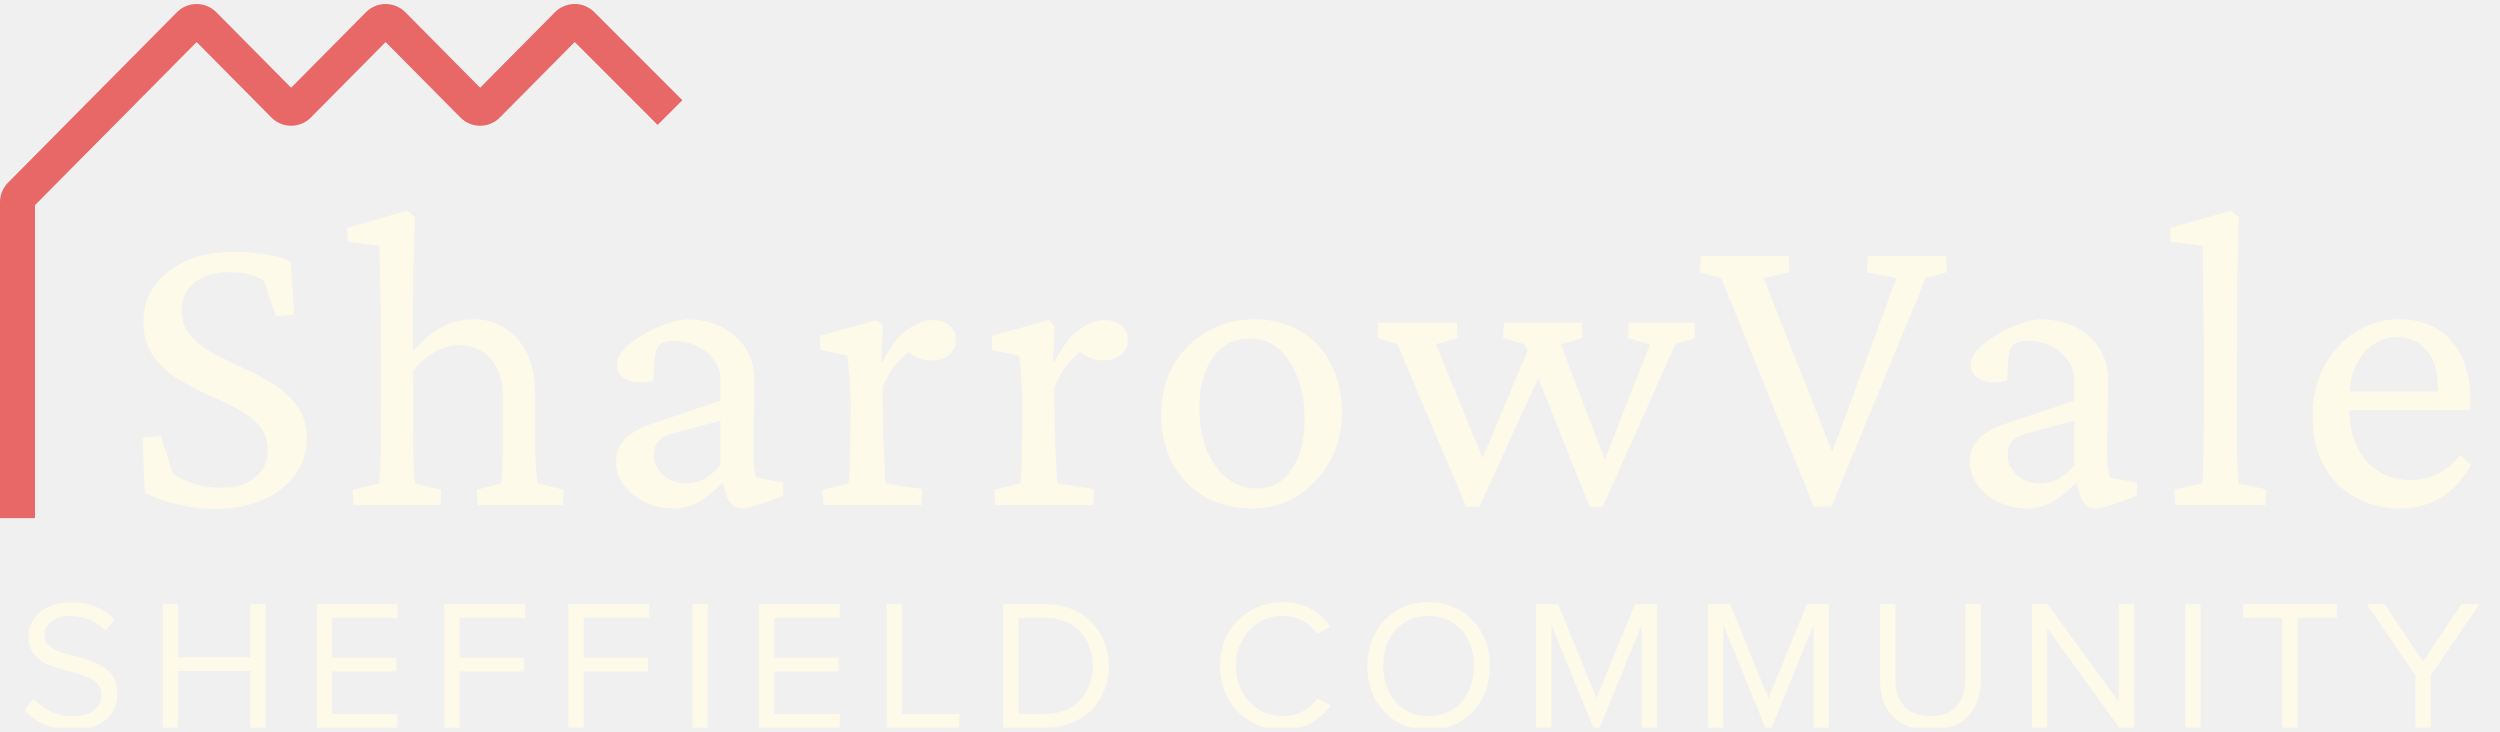
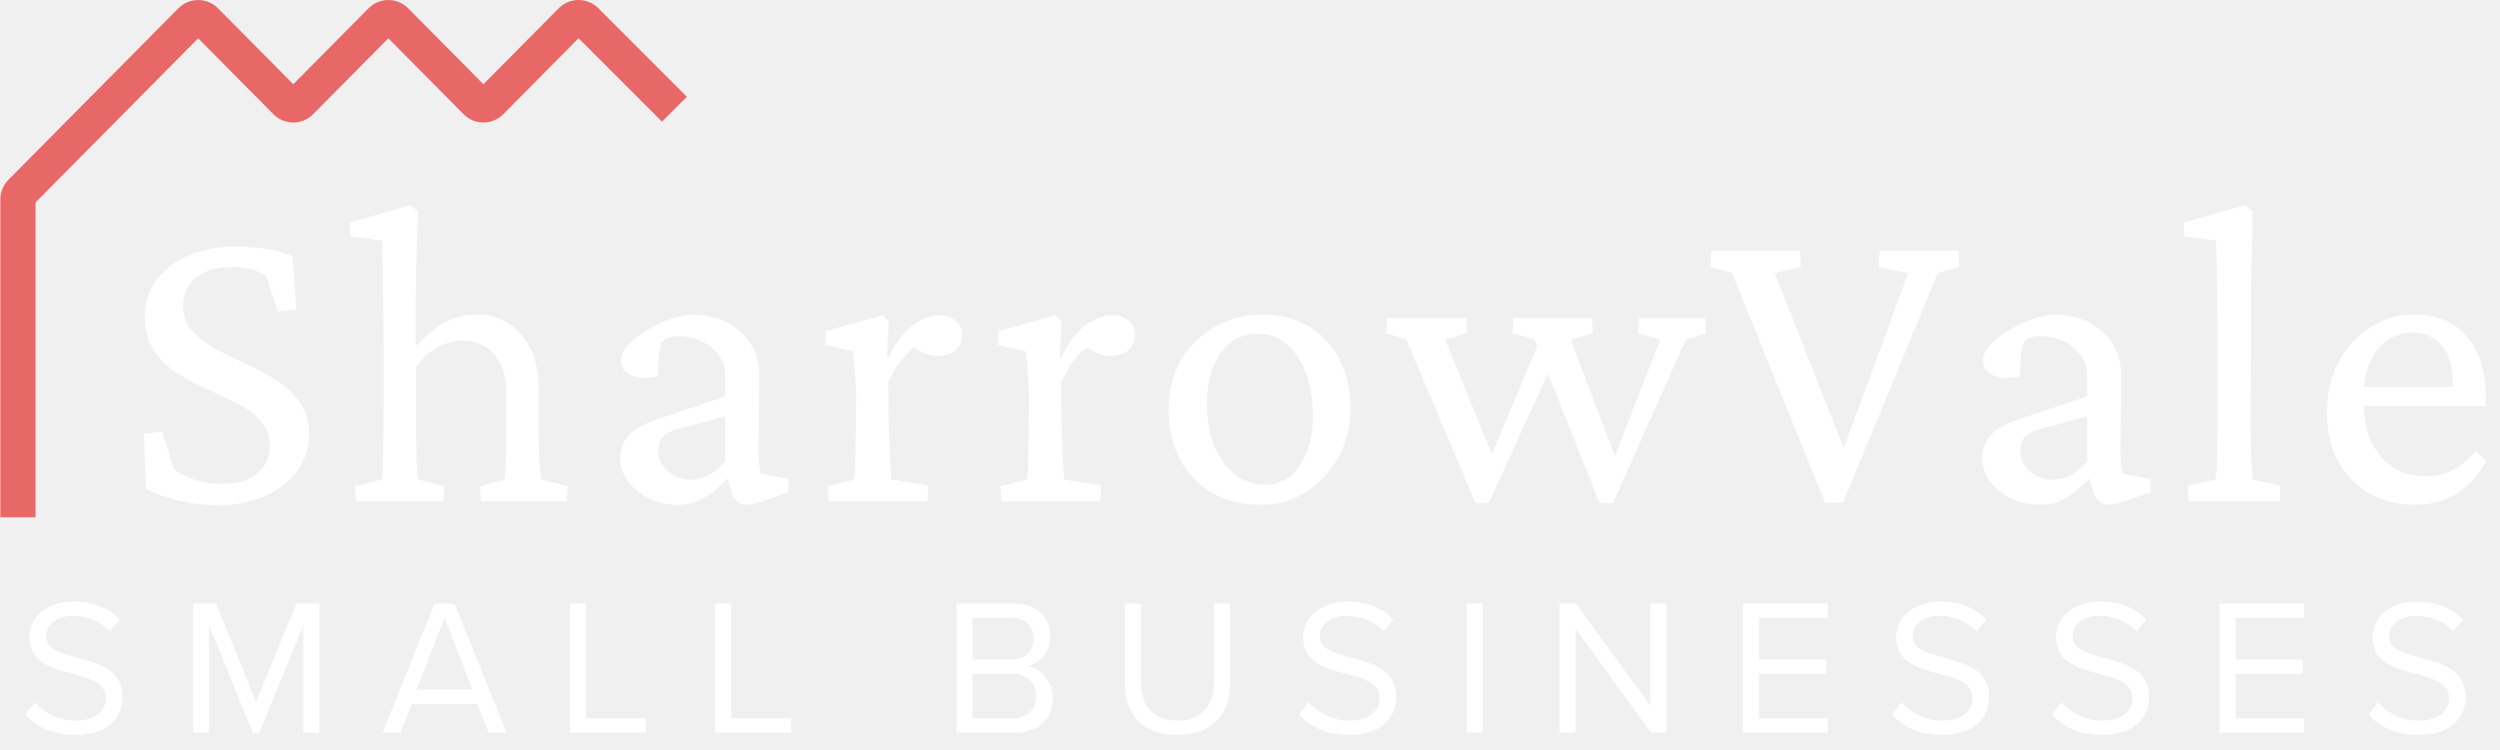
- <svg xmlns="http://www.w3.org/2000/svg" width="212" height="62" viewBox="0 0 212 62" fill="none">
-   <g clip-path="url(#clip0_2126_203)">
-     <path fill-rule="evenodd" clip-rule="evenodd" d="M48.734 3.562L55.766 10.594L57.864 8.496L50.395 1.026C49.474 0.106 47.98 0.109 47.063 1.034L40.716 7.438L34.371 1.036C33.452 0.109 31.952 0.109 31.033 1.036L24.688 7.438L18.343 1.036C17.424 0.109 15.924 0.109 15.005 1.036L0.681 15.488C0.245 15.928 0 16.523 0 17.142V43.938H2.967V17.396L16.674 3.567L23.019 9.968C23.938 10.896 25.438 10.896 26.357 9.968L32.702 3.567L39.047 9.968C39.966 10.896 41.466 10.896 42.385 9.968L48.734 3.562Z" fill="#E86868" />
-     <path d="M18.247 43.156C17.216 43.156 16.137 43.024 15.01 42.76C13.882 42.496 12.971 42.16 12.275 41.753L12.095 37.112L13.643 36.968L14.65 40.17C15.226 40.553 15.861 40.853 16.557 41.069C17.252 41.261 17.996 41.357 18.787 41.357C19.986 41.357 20.934 41.069 21.629 40.494C22.349 39.918 22.709 39.139 22.709 38.155C22.709 37.316 22.457 36.62 21.953 36.069C21.449 35.493 20.79 35.001 19.974 34.593C19.183 34.186 18.331 33.778 17.42 33.37C16.533 32.963 15.681 32.507 14.866 32.003C14.074 31.476 13.427 30.84 12.923 30.096C12.419 29.329 12.168 28.382 12.168 27.254C12.168 26.079 12.491 25.06 13.139 24.196C13.786 23.309 14.686 22.613 15.837 22.11C17.012 21.606 18.343 21.354 19.83 21.354C20.454 21.354 21.054 21.39 21.629 21.462C22.229 21.51 22.78 21.594 23.284 21.714C23.788 21.834 24.244 21.99 24.651 22.182L24.939 26.679L23.392 26.823L22.385 23.801C21.641 23.321 20.658 23.081 19.435 23.081C18.212 23.081 17.228 23.381 16.485 23.98C15.765 24.556 15.405 25.336 15.405 26.319C15.405 27.182 15.657 27.902 16.161 28.477C16.689 29.053 17.348 29.557 18.14 29.988C18.955 30.42 19.806 30.84 20.694 31.248C21.605 31.655 22.457 32.111 23.248 32.615C24.064 33.118 24.723 33.742 25.227 34.486C25.755 35.205 26.018 36.105 26.018 37.184C26.018 38.335 25.683 39.366 25.011 40.278C24.363 41.165 23.452 41.873 22.277 42.4C21.102 42.904 19.759 43.156 18.247 43.156ZM29.974 42.832L29.902 41.537L32.133 40.997C32.181 40.733 32.217 40.338 32.241 39.81C32.265 39.258 32.277 38.527 32.277 37.615C32.301 36.704 32.313 35.589 32.313 34.27V29.773C32.313 28.957 32.301 28.082 32.277 27.146C32.277 26.211 32.265 25.312 32.241 24.448C32.241 23.561 32.229 22.793 32.205 22.146C32.205 21.498 32.193 21.066 32.169 20.851L29.507 20.491L29.435 19.34L34.507 17.864L35.191 18.368C35.167 19.112 35.143 19.855 35.119 20.599C35.095 21.342 35.071 22.146 35.047 23.009C35.047 23.849 35.035 24.808 35.011 25.887C35.011 26.966 35.011 28.214 35.011 29.629L35.119 29.665C35.958 28.753 36.774 28.094 37.565 27.686C38.381 27.278 39.268 27.075 40.227 27.075C41.115 27.075 41.942 27.302 42.71 27.758C43.501 28.214 44.137 28.909 44.617 29.845C45.12 30.756 45.372 31.931 45.372 33.37V37.256C45.372 38.119 45.396 38.899 45.444 39.594C45.492 40.266 45.54 40.733 45.588 40.997L47.819 41.537L47.746 42.832H40.515L40.407 41.537L42.494 40.997C42.518 40.805 42.542 40.566 42.566 40.278C42.59 39.99 42.602 39.63 42.602 39.198C42.626 38.743 42.638 38.179 42.638 37.508V33.622C42.638 32.591 42.458 31.763 42.098 31.14C41.763 30.492 41.319 30.024 40.767 29.737C40.215 29.425 39.628 29.269 39.004 29.269C38.237 29.269 37.505 29.473 36.81 29.881C36.114 30.264 35.527 30.804 35.047 31.5V36.896C35.047 37.999 35.059 38.911 35.083 39.63C35.131 40.35 35.179 40.805 35.227 40.997L37.421 41.537L37.349 42.832H29.974ZM57.171 43.12C56.212 43.12 55.36 42.928 54.617 42.544C53.873 42.16 53.285 41.669 52.854 41.069C52.446 40.47 52.242 39.846 52.242 39.198C52.242 38.383 52.506 37.711 53.034 37.184C53.561 36.656 54.425 36.2 55.624 35.817L61.092 33.982V32.147C61.092 31.547 60.912 31.008 60.553 30.528C60.193 30.024 59.713 29.629 59.114 29.341C58.514 29.053 57.842 28.909 57.099 28.909C56.499 28.909 56.092 29.041 55.876 29.305C55.66 29.545 55.528 30.037 55.48 30.78L55.408 32.291C54.545 32.483 53.813 32.459 53.214 32.219C52.614 31.955 52.314 31.535 52.314 30.96C52.314 30.552 52.482 30.144 52.818 29.737C53.178 29.329 53.645 28.945 54.221 28.585C54.796 28.202 55.42 27.878 56.092 27.614C56.763 27.35 57.423 27.17 58.07 27.075C59.845 27.075 61.26 27.542 62.316 28.477C63.395 29.413 63.946 30.636 63.97 32.147L63.898 38.191C63.898 38.647 63.91 39.09 63.934 39.522C63.982 39.954 64.042 40.278 64.114 40.494L66.417 40.925V42.041L64.654 42.688C64.318 42.808 64.006 42.904 63.718 42.976C63.431 43.072 63.191 43.12 62.999 43.12C62.255 43.12 61.776 42.7 61.56 41.861L61.164 40.458H61.704C60.912 41.345 60.145 42.017 59.401 42.472C58.682 42.904 57.938 43.12 57.171 43.12ZM58.142 40.997C58.694 40.997 59.209 40.877 59.689 40.638C60.169 40.374 60.637 39.978 61.092 39.45V35.673L57.063 36.752C56.487 36.896 56.068 37.124 55.804 37.436C55.564 37.747 55.444 38.143 55.444 38.623C55.444 39.222 55.708 39.774 56.236 40.278C56.787 40.757 57.423 40.997 58.142 40.997ZM69.833 42.832L69.725 41.537L71.956 40.997C71.98 40.877 72.004 40.661 72.028 40.35C72.052 40.038 72.064 39.618 72.064 39.09C72.088 38.563 72.1 37.915 72.1 37.148L72.135 34.342C72.135 33.55 72.1 32.771 72.028 32.003C71.98 31.236 71.92 30.624 71.848 30.168L69.545 29.665V28.477L74.366 27.146L74.87 27.65L74.726 30.672L74.834 30.708C75.553 29.317 76.285 28.382 77.028 27.902C77.772 27.398 78.467 27.146 79.115 27.146C79.666 27.146 80.122 27.29 80.482 27.578C80.866 27.842 81.058 28.25 81.058 28.801C81.058 29.377 80.854 29.821 80.446 30.132C80.062 30.42 79.571 30.564 78.971 30.564C78.539 30.564 78.12 30.468 77.712 30.276C77.328 30.084 76.956 29.821 76.597 29.485L77.244 29.701C76.788 29.988 76.357 30.396 75.949 30.924C75.541 31.428 75.169 32.063 74.834 32.831L74.87 36.176C74.894 36.776 74.918 37.4 74.942 38.047C74.966 38.695 74.99 39.282 75.014 39.81C75.038 40.314 75.062 40.709 75.086 40.997L78.216 41.465L78.144 42.832H69.833ZM84.402 42.832L84.294 41.537L86.525 40.997C86.549 40.877 86.573 40.661 86.597 40.35C86.621 40.038 86.632 39.618 86.632 39.09C86.656 38.563 86.668 37.915 86.668 37.148L86.704 34.342C86.704 33.55 86.668 32.771 86.597 32.003C86.549 31.236 86.489 30.624 86.417 30.168L84.114 29.665V28.477L88.935 27.146L89.439 27.65L89.295 30.672L89.403 30.708C90.122 29.317 90.854 28.382 91.597 27.902C92.341 27.398 93.036 27.146 93.684 27.146C94.236 27.146 94.691 27.29 95.051 27.578C95.435 27.842 95.626 28.25 95.626 28.801C95.626 29.377 95.423 29.821 95.015 30.132C94.631 30.42 94.139 30.564 93.54 30.564C93.108 30.564 92.689 30.468 92.281 30.276C91.897 30.084 91.525 29.821 91.165 29.485L91.813 29.701C91.357 29.988 90.926 30.396 90.518 30.924C90.11 31.428 89.738 32.063 89.403 32.831L89.439 36.176C89.463 36.776 89.487 37.4 89.511 38.047C89.535 38.695 89.559 39.282 89.582 39.81C89.606 40.314 89.63 40.709 89.654 40.997L92.784 41.465L92.713 42.832H84.402ZM106.238 43.12C104.679 43.12 103.312 42.784 102.137 42.112C100.986 41.441 100.086 40.506 99.439 39.306C98.791 38.083 98.467 36.692 98.467 35.133C98.467 33.502 98.827 32.087 99.546 30.888C100.266 29.689 101.225 28.753 102.425 28.082C103.624 27.41 104.943 27.075 106.382 27.075C107.869 27.075 109.164 27.41 110.267 28.082C111.395 28.729 112.258 29.653 112.858 30.852C113.481 32.027 113.793 33.406 113.793 34.989C113.793 36.5 113.457 37.867 112.786 39.09C112.114 40.314 111.203 41.297 110.052 42.041C108.924 42.76 107.653 43.12 106.238 43.12ZM106.598 41.429C107.413 41.429 108.121 41.189 108.72 40.709C109.32 40.206 109.788 39.522 110.124 38.659C110.459 37.771 110.627 36.764 110.627 35.637C110.627 33.574 110.195 31.907 109.332 30.636C108.493 29.341 107.377 28.693 105.986 28.693C104.691 28.693 103.648 29.233 102.856 30.312C102.089 31.392 101.705 32.819 101.705 34.593C101.705 35.937 101.909 37.124 102.317 38.155C102.748 39.186 103.336 39.99 104.08 40.566C104.823 41.141 105.662 41.429 106.598 41.429ZM134.802 42.976L129.297 29.197L127.463 28.657L127.535 27.362H134.154L134.226 28.657L132.355 29.197L136.529 40.134L135.629 40.17L139.91 29.197L138.04 28.657L138.112 27.362H143.688L143.76 28.657L142.069 29.197L135.917 42.976H134.802ZM124.333 42.976L118.505 29.197L116.814 28.657L116.886 27.362H123.541L123.613 28.657L121.778 29.197L126.239 40.134L125.16 40.17L129.909 28.873L130.88 31.104L125.448 42.976H124.333Z" fill="#FDFAE9" />
-     <path d="M153.803 42.94L145.96 23.585L144.125 23.081L144.233 21.714H151.68L151.752 23.081L149.558 23.585L155.746 39.27H155.026L160.818 23.585L158.3 23.081L158.408 21.714H165.028L165.099 23.081L163.301 23.585L155.314 42.94H153.803ZM171.969 43.12C171.01 43.12 170.159 42.928 169.415 42.544C168.672 42.16 168.084 41.669 167.652 41.069C167.245 40.47 167.041 39.846 167.041 39.198C167.041 38.383 167.305 37.711 167.832 37.184C168.36 36.656 169.223 36.2 170.422 35.817L175.891 33.982V32.147C175.891 31.547 175.711 31.008 175.351 30.528C174.991 30.024 174.512 29.629 173.912 29.341C173.313 29.053 172.641 28.909 171.898 28.909C171.298 28.909 170.89 29.041 170.674 29.305C170.458 29.545 170.327 30.037 170.279 30.78L170.207 32.291C169.343 32.483 168.612 32.459 168.012 32.219C167.412 31.955 167.113 31.535 167.113 30.96C167.113 30.552 167.281 30.144 167.616 29.737C167.976 29.329 168.444 28.945 169.019 28.585C169.595 28.202 170.219 27.878 170.89 27.614C171.562 27.35 172.221 27.17 172.869 27.075C174.644 27.075 176.059 27.542 177.114 28.477C178.193 29.413 178.745 30.636 178.769 32.147L178.697 38.191C178.697 38.647 178.709 39.09 178.733 39.522C178.781 39.954 178.841 40.278 178.913 40.494L181.215 40.925V42.041L179.453 42.688C179.117 42.808 178.805 42.904 178.517 42.976C178.229 43.072 177.989 43.12 177.798 43.12C177.054 43.12 176.574 42.7 176.359 41.861L175.963 40.458H176.502C175.711 41.345 174.944 42.017 174.2 42.472C173.48 42.904 172.737 43.12 171.969 43.12ZM172.941 40.997C173.492 40.997 174.008 40.877 174.488 40.638C174.967 40.374 175.435 39.978 175.891 39.45V35.673L171.862 36.752C171.286 36.896 170.866 37.124 170.602 37.436C170.363 37.747 170.243 38.143 170.243 38.623C170.243 39.222 170.506 39.774 171.034 40.278C171.586 40.757 172.221 40.997 172.941 40.997ZM184.452 42.832L184.38 41.501L186.718 40.997C186.766 40.757 186.802 40.362 186.826 39.81C186.85 39.258 186.862 38.527 186.862 37.615C186.886 36.704 186.898 35.589 186.898 34.27V29.773C186.898 28.861 186.886 27.926 186.862 26.966C186.862 26.007 186.85 25.108 186.826 24.268C186.826 23.405 186.814 22.673 186.79 22.074C186.79 21.45 186.778 21.042 186.754 20.851L184.092 20.491L184.02 19.34L189.165 17.864L189.848 18.368C189.824 19.375 189.8 20.383 189.776 21.39C189.752 22.398 189.728 23.513 189.704 24.736C189.704 25.959 189.704 27.434 189.704 29.161L189.668 34.953C189.668 36.368 189.68 37.651 189.704 38.803C189.752 39.93 189.8 40.661 189.848 40.997L192.187 41.501L192.115 42.832H184.452ZM203.518 43.12C202.127 43.12 200.867 42.808 199.74 42.184C198.637 41.561 197.75 40.673 197.078 39.522C196.43 38.347 196.107 36.968 196.107 35.385C196.107 33.682 196.454 32.207 197.15 30.96C197.845 29.713 198.757 28.753 199.884 28.082C201.011 27.386 202.223 27.05 203.518 27.075C205.388 27.098 206.852 27.722 207.907 28.945C208.962 30.168 209.49 31.895 209.49 34.126V34.773H198.445V33.19H207.115L206.72 33.658V32.903C206.72 31.512 206.408 30.444 205.784 29.701C205.161 28.957 204.309 28.585 203.23 28.585C202.558 28.585 201.911 28.789 201.287 29.197C200.664 29.581 200.16 30.18 199.776 30.996C199.392 31.787 199.201 32.795 199.201 34.018V34.45C199.201 36.416 199.68 37.951 200.64 39.054C201.623 40.158 202.882 40.709 204.417 40.709C205.257 40.709 206.012 40.541 206.684 40.206C207.355 39.87 208.003 39.33 208.626 38.587L209.526 39.414C208.854 40.661 208.003 41.597 206.971 42.22C205.94 42.82 204.789 43.12 203.518 43.12Z" fill="#FDFAE9" />
-     <path d="M2.08 60.231L2.849 59.242C3.54 60.011 4.671 60.733 6.147 60.733C8.015 60.733 8.612 59.729 8.612 58.928C8.612 57.672 7.34 57.326 5.958 56.949C4.278 56.51 2.41 56.039 2.41 53.982C2.41 52.255 3.949 51.077 6.006 51.077C7.607 51.077 8.848 51.611 9.727 52.537L8.942 53.495C8.157 52.631 7.058 52.239 5.911 52.239C4.655 52.239 3.76 52.914 3.76 53.903C3.76 54.955 4.969 55.269 6.304 55.63C8.015 56.086 9.962 56.62 9.962 58.818C9.962 60.341 8.926 61.895 6.1 61.895C4.278 61.895 2.944 61.205 2.08 60.231ZM21.22 61.707V56.902H15.096V61.707H13.793V51.234H15.096V55.74H21.22V51.234H22.523V61.707H21.22ZM26.855 61.707V51.234H33.717V52.396H28.158V55.772H33.607V56.934H28.158V60.545H33.717V61.707H26.855ZM37.679 61.707V51.234H44.541V52.396H38.982V55.772H44.431V56.934H38.982V61.707H37.679ZM48.196 61.707V51.234H55.058V52.396H49.499V55.772H54.948V56.934H49.499V61.707H48.196ZM58.713 61.707V51.234H60.017V61.707H58.713ZM64.354 61.707V51.234H71.216V52.396H65.658V55.772H71.106V56.934H65.658V60.545H71.216V61.707H64.354ZM75.178 61.707V51.234H76.481V60.545H81.349V61.707H75.178ZM85.067 61.707V51.234H88.647C91.897 51.234 94.017 53.511 94.017 56.478C94.017 59.462 91.897 61.707 88.647 61.707H85.067ZM86.37 60.545H88.647C91.19 60.545 92.666 58.724 92.666 56.478C92.666 54.217 91.237 52.396 88.647 52.396H86.37V60.545ZM108.792 61.895C105.824 61.895 103.454 59.697 103.454 56.478C103.454 53.26 105.824 51.061 108.792 51.061C110.692 51.061 111.98 51.956 112.812 53.134L111.713 53.746C111.116 52.867 110.033 52.223 108.792 52.223C106.547 52.223 104.804 53.982 104.804 56.478C104.804 58.959 106.547 60.733 108.792 60.733C110.033 60.733 111.116 60.105 111.713 59.21L112.827 59.823C111.948 61.016 110.692 61.895 108.792 61.895ZM115.949 56.478C115.949 53.385 118.037 51.061 121.146 51.061C124.239 51.061 126.343 53.385 126.343 56.478C126.343 59.572 124.239 61.895 121.146 61.895C118.037 61.895 115.949 59.572 115.949 56.478ZM124.993 56.478C124.993 54.029 123.486 52.223 121.146 52.223C118.791 52.223 117.299 54.029 117.299 56.478C117.299 58.912 118.791 60.733 121.146 60.733C123.486 60.733 124.993 58.912 124.993 56.478ZM139.213 61.707V52.992L135.649 61.707H135.115L131.567 52.992V61.707H130.263V51.234H132.132L135.382 59.21L138.648 51.234H140.517V61.707H139.213ZM153.794 61.707V52.992L150.23 61.707H149.696L146.147 52.992V61.707H144.844V51.234H146.712L149.963 59.21L153.229 51.234H155.097V61.707H153.794ZM159.424 57.64V51.234H160.728V57.609C160.728 59.525 161.764 60.733 163.695 60.733C165.627 60.733 166.663 59.525 166.663 57.609V51.234H167.966V57.625C167.966 60.231 166.537 61.895 163.695 61.895C160.853 61.895 159.424 60.215 159.424 57.64ZM179.714 61.707L173.606 53.26V61.707H172.303V51.234H173.638L179.667 59.509V51.234H180.97V61.707H179.714ZM185.304 61.707V51.234H186.607V61.707H185.304ZM193.536 61.707V52.396H190.223V51.234H198.168V52.396H194.839V61.707H193.536ZM204.831 61.707V57.279L200.701 51.234H202.224L205.474 56.102L208.725 51.234H210.248L206.134 57.279V61.707H204.831Z" fill="#FDFAE9" />
+ <svg xmlns="http://www.w3.org/2000/svg" width="160" height="48" viewBox="0 0 160 48" fill="none">
+   <g clip-path="url(#clip0_158_751)">
+     <g clip-path="url(#clip1_158_751)">
+       <g clip-path="url(#clip2_158_751)">
+         <path fill-rule="evenodd" clip-rule="evenodd" d="M37.028 2.448L42.367 7.787L43.96 6.194L38.288 0.523C37.589 -0.176 36.455 -0.174 35.759 0.528L30.939 5.391L26.122 0.53C25.423 -0.174 24.285 -0.174 23.587 0.53L18.769 5.391L13.952 0.53C13.254 -0.174 12.115 -0.174 11.417 0.53L0.541 11.503C0.209 11.838 0.023 12.289 0.023 12.76V33.106H2.276V12.953L12.684 2.452L17.502 7.312C18.2 8.017 19.338 8.017 20.037 7.312L24.854 2.452L29.672 7.312C30.37 8.017 31.508 8.017 32.207 7.312L37.028 2.448Z" fill="#E86868" />
+         <path d="M102.379 32.199L98.2 21.737L96.806 21.327L96.861 20.344H101.887L101.942 21.327L100.522 21.737L103.69 30.041L103.007 30.069L106.258 21.737L104.838 21.327L104.892 20.344H109.126L109.181 21.327L107.897 21.737L103.226 32.199H102.379ZM94.43 32.199L90.005 21.737L88.721 21.327L88.775 20.344H93.829L93.884 21.327L92.49 21.737L95.878 30.041L95.058 30.069L98.664 21.491L99.402 23.185L95.277 32.199H94.43Z" fill="white" />
+         <path d="M80.69 32.309C79.507 32.309 78.469 32.054 77.576 31.545C76.702 31.035 76.019 30.325 75.528 29.414C75.036 28.485 74.79 27.429 74.79 26.245C74.79 25.007 75.063 23.932 75.609 23.022C76.156 22.111 76.884 21.401 77.795 20.891C78.705 20.381 79.707 20.126 80.8 20.126C81.929 20.126 82.912 20.381 83.75 20.891C84.606 21.383 85.261 22.084 85.717 22.994C86.19 23.887 86.427 24.934 86.427 26.136C86.427 27.283 86.172 28.321 85.662 29.25C85.152 30.179 84.46 30.925 83.586 31.49C82.73 32.036 81.765 32.309 80.69 32.309ZM80.963 31.026C81.583 31.026 82.12 30.843 82.575 30.479C83.031 30.097 83.386 29.578 83.641 28.922C83.896 28.248 84.023 27.483 84.023 26.628C84.023 25.061 83.695 23.796 83.04 22.831C82.402 21.847 81.555 21.355 80.499 21.355C79.516 21.355 78.724 21.765 78.123 22.585C77.54 23.404 77.249 24.488 77.249 25.835C77.249 26.855 77.403 27.757 77.713 28.54C78.041 29.323 78.487 29.933 79.051 30.37C79.616 30.807 80.253 31.026 80.963 31.026Z" fill="white" />
+         <path d="M64.11 32.089L64.028 31.106L65.722 30.696C65.74 30.605 65.758 30.441 65.776 30.204C65.795 29.967 65.804 29.649 65.804 29.248C65.822 28.847 65.831 28.356 65.831 27.773L65.858 25.642C65.858 25.041 65.831 24.45 65.776 23.867C65.74 23.284 65.694 22.82 65.64 22.474L63.892 22.091V21.19L67.552 20.179L67.934 20.561L67.825 22.856L67.907 22.883C68.453 21.827 69.009 21.117 69.573 20.753C70.138 20.37 70.666 20.179 71.158 20.179C71.577 20.179 71.923 20.288 72.196 20.507C72.487 20.707 72.633 21.017 72.633 21.436C72.633 21.872 72.478 22.209 72.169 22.446C71.877 22.665 71.504 22.774 71.049 22.774C70.721 22.774 70.402 22.701 70.093 22.555C69.801 22.41 69.519 22.209 69.246 21.954L69.737 22.118C69.391 22.337 69.064 22.646 68.754 23.047C68.444 23.43 68.162 23.912 67.907 24.495L67.934 27.035C67.953 27.491 67.971 27.964 67.989 28.456C68.007 28.948 68.025 29.394 68.044 29.794C68.062 30.177 68.08 30.477 68.098 30.696L70.475 31.051L70.42 32.089H64.11Z" fill="white" />
+         <path d="M53.048 32.089L52.966 31.106L54.659 30.696C54.678 30.605 54.696 30.441 54.714 30.204C54.732 29.967 54.741 29.649 54.741 29.248C54.76 28.847 54.769 28.356 54.769 27.773L54.796 25.642C54.796 25.041 54.769 24.45 54.714 23.867C54.678 23.284 54.632 22.82 54.577 22.474L52.829 22.091V21.19L56.489 20.179L56.872 20.561L56.763 22.856L56.845 22.883C57.391 21.827 57.947 21.117 58.511 20.753C59.076 20.37 59.604 20.179 60.095 20.179C60.514 20.179 60.86 20.288 61.133 20.507C61.425 20.707 61.571 21.017 61.571 21.436C61.571 21.872 61.416 22.209 61.106 22.446C60.815 22.665 60.441 22.774 59.986 22.774C59.658 22.774 59.34 22.701 59.03 22.555C58.739 22.41 58.456 22.209 58.183 21.954L58.675 22.118C58.329 22.337 58.001 22.646 57.691 23.047C57.382 23.43 57.1 23.912 56.845 24.495L56.872 27.035C56.89 27.491 56.908 27.964 56.927 28.456C56.945 28.948 56.963 29.394 56.981 29.794C56.999 30.177 57.018 30.477 57.036 30.696L59.413 31.051L59.358 32.089H53.048Z" fill="white" />
+         <path d="M43.434 32.309C42.705 32.309 42.059 32.164 41.494 31.872C40.93 31.581 40.484 31.208 40.156 30.752C39.846 30.297 39.691 29.824 39.691 29.332C39.691 28.713 39.892 28.203 40.292 27.802C40.693 27.402 41.349 27.056 42.259 26.764L46.411 25.371V23.978C46.411 23.523 46.275 23.113 46.002 22.749C45.728 22.366 45.364 22.066 44.909 21.847C44.454 21.629 43.944 21.519 43.379 21.519C42.924 21.519 42.614 21.619 42.45 21.82C42.287 22.002 42.186 22.375 42.15 22.94L42.095 24.087C41.44 24.233 40.884 24.215 40.429 24.033C39.974 23.832 39.746 23.514 39.746 23.076C39.746 22.767 39.873 22.457 40.129 22.148C40.402 21.838 40.757 21.547 41.194 21.273C41.631 20.982 42.104 20.736 42.614 20.536C43.124 20.336 43.625 20.199 44.117 20.126C45.464 20.126 46.539 20.481 47.34 21.192C48.16 21.902 48.578 22.831 48.597 23.978L48.542 28.567C48.542 28.913 48.551 29.25 48.569 29.578C48.606 29.906 48.651 30.151 48.706 30.315L50.454 30.643V31.49L49.116 31.982C48.861 32.073 48.624 32.146 48.406 32.2C48.187 32.273 48.005 32.309 47.859 32.309C47.295 32.309 46.93 31.991 46.767 31.353L46.466 30.288H46.876C46.275 30.962 45.692 31.472 45.127 31.818C44.581 32.146 44.017 32.309 43.434 32.309ZM44.171 30.698C44.59 30.698 44.982 30.607 45.346 30.425C45.71 30.224 46.065 29.924 46.411 29.523V26.655L43.352 27.474C42.915 27.584 42.596 27.757 42.396 27.993C42.214 28.23 42.123 28.531 42.123 28.895C42.123 29.35 42.323 29.769 42.724 30.151C43.142 30.516 43.625 30.698 44.171 30.698Z" fill="white" />
+         <path d="M22.783 32.09L22.728 31.107L24.422 30.697C24.458 30.496 24.486 30.196 24.504 29.795C24.522 29.376 24.531 28.821 24.531 28.129C24.549 27.437 24.558 26.59 24.558 25.589V22.174C24.558 21.555 24.549 20.89 24.531 20.18C24.531 19.47 24.522 18.787 24.504 18.131C24.504 17.457 24.495 16.875 24.476 16.383C24.476 15.891 24.467 15.563 24.449 15.399L22.428 15.126L22.373 14.252L26.225 13.132L26.744 13.514C26.726 14.079 26.707 14.644 26.689 15.208C26.671 15.773 26.653 16.383 26.634 17.038C26.634 17.676 26.625 18.404 26.607 19.224C26.607 20.043 26.607 20.99 26.607 22.065L26.689 22.092C27.326 21.4 27.946 20.899 28.547 20.59C29.166 20.28 29.84 20.125 30.568 20.125C31.242 20.125 31.87 20.298 32.453 20.644C33.054 20.99 33.536 21.518 33.901 22.229C34.283 22.921 34.474 23.813 34.474 24.906V27.856C34.474 28.511 34.493 29.103 34.529 29.631C34.565 30.141 34.602 30.496 34.638 30.697L36.332 31.107L36.277 32.09H30.787L30.705 31.107L32.289 30.697C32.307 30.551 32.325 30.369 32.344 30.151C32.362 29.932 32.371 29.659 32.371 29.331C32.389 28.985 32.398 28.557 32.398 28.047V25.097C32.398 24.314 32.262 23.686 31.989 23.212C31.734 22.72 31.397 22.365 30.978 22.147C30.559 21.91 30.113 21.791 29.639 21.791C29.057 21.791 28.501 21.946 27.973 22.256C27.445 22.547 26.999 22.957 26.634 23.485V27.583C26.634 28.42 26.644 29.112 26.662 29.659C26.698 30.205 26.735 30.551 26.771 30.697L28.437 31.107L28.383 32.09H22.783Z" fill="white" />
+         <path d="M13.879 32.335C13.096 32.335 12.277 32.235 11.421 32.035C10.565 31.834 9.873 31.579 9.345 31.27L9.208 27.746L10.383 27.636L11.148 30.068C11.585 30.359 12.067 30.587 12.595 30.751C13.123 30.896 13.688 30.969 14.289 30.969C15.2 30.969 15.919 30.751 16.447 30.314C16.993 29.877 17.267 29.285 17.267 28.538C17.267 27.901 17.075 27.372 16.693 26.953C16.31 26.516 15.809 26.143 15.19 25.834C14.589 25.524 13.943 25.214 13.251 24.905C12.577 24.595 11.931 24.249 11.311 23.867C10.71 23.466 10.219 22.983 9.836 22.419C9.454 21.836 9.263 21.117 9.263 20.261C9.263 19.369 9.508 18.595 10 17.939C10.492 17.265 11.175 16.737 12.049 16.355C12.941 15.972 13.952 15.781 15.081 15.781C15.555 15.781 16.01 15.808 16.447 15.863C16.902 15.899 17.321 15.963 17.703 16.054C18.086 16.145 18.432 16.264 18.741 16.409L18.96 19.824L17.785 19.933L17.021 17.639C16.456 17.274 15.709 17.092 14.781 17.092C13.852 17.092 13.105 17.32 12.541 17.775C11.994 18.212 11.721 18.804 11.721 19.551C11.721 20.206 11.912 20.753 12.295 21.19C12.695 21.627 13.196 22.009 13.797 22.337C14.416 22.665 15.063 22.983 15.737 23.293C16.429 23.603 17.075 23.949 17.676 24.331C18.295 24.714 18.796 25.187 19.179 25.752C19.579 26.298 19.78 26.981 19.78 27.8C19.78 28.674 19.525 29.457 19.015 30.15C18.523 30.823 17.831 31.361 16.939 31.761C16.046 32.144 15.026 32.335 13.879 32.335Z" fill="white" />
+         <path d="M154.554 32.308C153.498 32.308 152.543 32.071 151.687 31.598C150.848 31.124 150.175 30.45 149.665 29.576C149.173 28.684 148.927 27.637 148.927 26.435C148.927 25.142 149.191 24.022 149.72 23.075C150.248 22.128 150.94 21.399 151.796 20.89C152.652 20.361 153.571 20.107 154.554 20.125C155.975 20.143 157.085 20.616 157.887 21.545C158.688 22.474 159.089 23.785 159.089 25.479V25.971H150.703V24.769H157.286L156.985 25.124V24.55C156.985 23.494 156.749 22.683 156.276 22.119C155.802 21.554 155.156 21.272 154.336 21.272C153.826 21.272 153.334 21.427 152.861 21.736C152.387 22.028 152.005 22.483 151.714 23.102C151.422 23.703 151.276 24.468 151.276 25.397V25.725C151.276 27.218 151.64 28.384 152.369 29.221C153.116 30.059 154.072 30.478 155.237 30.478C155.875 30.478 156.448 30.35 156.958 30.095C157.468 29.84 157.96 29.431 158.434 28.866L159.116 29.494C158.606 30.441 157.96 31.152 157.177 31.625C156.394 32.08 155.52 32.308 154.554 32.308Z" fill="white" />
+         <path d="M140.078 32.09L140.023 31.079L141.799 30.697C141.835 30.515 141.862 30.214 141.881 29.795C141.899 29.376 141.908 28.821 141.908 28.129C141.926 27.437 141.935 26.59 141.935 25.589V22.174C141.935 21.482 141.926 20.772 141.908 20.043C141.908 19.315 141.899 18.632 141.881 17.994C141.881 17.339 141.871 16.783 141.853 16.328C141.853 15.855 141.844 15.545 141.826 15.399L139.804 15.126L139.75 14.252L143.656 13.132L144.176 13.514C144.157 14.279 144.139 15.044 144.121 15.809C144.103 16.574 144.084 17.421 144.066 18.35C144.066 19.278 144.066 20.398 144.066 21.71L144.038 26.108C144.038 27.182 144.047 28.156 144.066 29.03C144.103 29.886 144.139 30.442 144.176 30.697L145.951 31.079L145.896 32.09H140.078Z" fill="white" />
+         <path d="M130.6 32.309C129.872 32.309 129.225 32.164 128.661 31.872C128.096 31.581 127.65 31.208 127.322 30.752C127.013 30.297 126.858 29.824 126.858 29.332C126.858 28.713 127.058 28.203 127.459 27.802C127.86 27.402 128.515 27.056 129.426 26.764L133.578 25.371V23.978C133.578 23.523 133.441 23.113 133.169 22.749C132.895 22.366 132.531 22.066 132.076 21.847C131.62 21.629 131.111 21.519 130.545 21.519C130.09 21.519 129.78 21.619 129.617 21.82C129.453 22.002 129.353 22.375 129.316 22.94L129.262 24.087C128.607 24.233 128.051 24.215 127.595 24.033C127.14 23.832 126.912 23.514 126.912 23.076C126.912 22.767 127.04 22.457 127.295 22.148C127.568 21.838 127.923 21.547 128.36 21.273C128.797 20.982 129.271 20.736 129.78 20.536C130.291 20.336 130.792 20.199 131.283 20.126C132.631 20.126 133.706 20.481 134.507 21.192C135.326 21.902 135.745 22.831 135.763 23.978L135.709 28.567C135.709 28.913 135.718 29.25 135.736 29.578C135.772 29.906 135.818 30.151 135.872 30.315L137.62 30.643V31.49L136.282 31.982C136.028 32.073 135.791 32.146 135.572 32.2C135.354 32.273 135.171 32.309 135.026 32.309C134.461 32.309 134.097 31.991 133.933 31.353L133.633 30.288H134.043C133.441 30.962 132.859 31.472 132.295 31.818C131.748 32.146 131.183 32.309 130.6 32.309ZM131.338 30.698C131.757 30.698 132.148 30.607 132.513 30.425C132.877 30.224 133.232 29.924 133.578 29.523V26.655L130.518 27.474C130.081 27.584 129.762 27.757 129.562 27.993C129.38 28.23 129.289 28.531 129.289 28.895C129.289 29.35 129.49 29.769 129.89 30.151C130.309 30.516 130.792 30.698 131.338 30.698Z" fill="white" />
+         <path d="M116.806 32.173L110.851 17.476L109.458 17.094L109.54 16.056H115.195L115.249 17.094L113.583 17.476L118.281 29.387H117.735L122.133 17.476L120.221 17.094L120.302 16.056H125.329L125.384 17.094L124.018 17.476L117.954 32.173H116.806Z" fill="white" />
+         <path d="M151.584 45.725L152.191 44.944C152.736 45.551 153.628 46.121 154.793 46.121C156.268 46.121 156.739 45.328 156.739 44.696C156.739 43.705 155.735 43.432 154.644 43.135C153.319 42.788 151.844 42.416 151.844 40.793C151.844 39.43 153.058 38.501 154.682 38.501C155.946 38.501 156.924 38.922 157.618 39.653L156.999 40.409C156.379 39.728 155.512 39.418 154.607 39.418C153.616 39.418 152.91 39.951 152.91 40.731C152.91 41.562 153.864 41.809 154.917 42.094C156.268 42.454 157.804 42.875 157.804 44.61C157.804 45.812 156.986 47.038 154.756 47.038C153.319 47.038 152.265 46.493 151.584 45.725Z" fill="white" />
+         <path d="M142.052 46.889V38.624H147.466V39.541H143.08V42.205H147.38V43.122H143.08V45.972H147.466V46.889H142.052Z" fill="white" />
+         <path d="M131.322 45.725L131.929 44.944C132.475 45.551 133.367 46.121 134.531 46.121C136.006 46.121 136.477 45.328 136.477 44.696C136.477 43.705 135.473 43.432 134.383 43.135C133.057 42.788 131.582 42.416 131.582 40.793C131.582 39.43 132.797 38.501 134.42 38.501C135.684 38.501 136.663 38.922 137.357 39.653L136.737 40.409C136.117 39.728 135.25 39.418 134.346 39.418C133.354 39.418 132.648 39.951 132.648 40.731C132.648 41.562 133.602 41.809 134.655 42.094C136.006 42.454 137.542 42.875 137.542 44.61C137.542 45.812 136.725 47.038 134.494 47.038C133.057 47.038 132.004 46.493 131.322 45.725Z" fill="white" />
+         <path d="M121.089 45.725L121.696 44.944C122.241 45.551 123.133 46.121 124.298 46.121C125.773 46.121 126.243 45.328 126.243 44.696C126.243 43.705 125.24 43.432 124.149 43.135C122.824 42.788 121.349 42.416 121.349 40.793C121.349 39.43 122.563 38.501 124.187 38.501C125.45 38.501 126.429 38.922 127.123 39.653L126.504 40.409C125.884 39.728 125.017 39.418 124.112 39.418C123.121 39.418 122.415 39.951 122.415 40.731C122.415 41.562 123.369 41.809 124.422 42.094C125.773 42.454 127.309 42.875 127.309 44.61C127.309 45.812 126.491 47.038 124.261 47.038C122.824 47.038 121.77 46.493 121.089 45.725Z" fill="white" />
+         <path d="M111.556 46.889V38.624H116.97V39.541H112.584V42.205H116.883V43.122H112.584V45.972H116.97V46.889H111.556Z" fill="white" />
+         <path d="M105.658 46.889L100.838 40.223V46.889H99.81V38.624H100.863L105.621 45.154V38.624H106.649V46.889H105.658Z" fill="white" />
+         <path d="M93.871 46.889V38.624H94.9V46.889H93.871Z" fill="white" />
+         <path d="M83.142 45.725L83.749 44.944C84.294 45.551 85.186 46.121 86.351 46.121C87.825 46.121 88.296 45.328 88.296 44.696C88.296 43.705 87.293 43.432 86.202 43.135C84.876 42.788 83.402 42.416 83.402 40.793C83.402 39.43 84.616 38.501 86.239 38.501C87.503 38.501 88.482 38.922 89.176 39.653L88.556 40.409C87.937 39.728 87.07 39.418 86.165 39.418C85.174 39.418 84.467 39.951 84.467 40.731C84.467 41.562 85.421 41.809 86.475 42.094C87.825 42.454 89.362 42.875 89.362 44.61C89.362 45.812 88.544 47.038 86.314 47.038C84.876 47.038 83.823 46.493 83.142 45.725Z" fill="white" />
+         <path d="M71.987 43.68V38.624H73.016V43.655C73.016 45.167 73.834 46.121 75.358 46.121C76.882 46.121 77.699 45.167 77.699 43.655V38.624H78.728V43.667C78.728 45.724 77.6 47.038 75.358 47.038C73.115 47.038 71.987 45.712 71.987 43.68Z" fill="white" />
+         <path d="M61.221 46.889V38.624H64.901C66.338 38.624 67.218 39.492 67.218 40.731C67.218 41.772 66.524 42.465 65.768 42.627C66.648 42.763 67.379 43.667 67.379 44.658C67.379 45.984 66.499 46.889 64.987 46.889H61.221ZM62.249 42.205H64.727C65.657 42.205 66.152 41.635 66.152 40.879C66.152 40.136 65.657 39.541 64.727 39.541H62.249V42.205ZM62.249 45.972H64.777C65.743 45.972 66.313 45.427 66.313 44.547C66.313 43.791 65.793 43.122 64.777 43.122H62.249V45.972Z" fill="white" />
+         <path d="M45.763 46.889V38.624H46.791V45.972H50.632V46.889H45.763Z" fill="white" />
+         <path d="M36.473 46.889V38.624H37.501V45.972H41.342V46.889H36.473Z" fill="white" />
+         <path d="M31.278 46.889L30.547 45.055H26.359L25.628 46.889H24.488L27.809 38.624H29.085L32.418 46.889H31.278ZM28.453 39.541L26.657 44.138H30.238L28.453 39.541Z" fill="white" />
+         <path d="M19.413 46.889V40.012L16.601 46.889H16.179L13.379 40.012V46.889H12.351V38.624H13.825L16.39 44.919L18.967 38.624H20.442V46.889H19.413Z" fill="white" />
+         <path d="M1.621 45.725L2.228 44.944C2.773 45.551 3.666 46.121 4.83 46.121C6.305 46.121 6.776 45.328 6.776 44.696C6.776 43.705 5.772 43.432 4.682 43.135C3.356 42.788 1.881 42.416 1.881 40.793C1.881 39.43 3.096 38.501 4.719 38.501C5.983 38.501 6.961 38.922 7.655 39.653L7.036 40.409C6.416 39.728 5.549 39.418 4.644 39.418C3.653 39.418 2.947 39.951 2.947 40.731C2.947 41.562 3.901 41.809 4.954 42.094C6.305 42.454 7.841 42.875 7.841 44.61C7.841 45.812 7.023 47.038 4.793 47.038C3.356 47.038 2.303 46.493 1.621 45.725Z" fill="white" />
+       </g>
+     </g>
  </g>
  <defs>
-     <clipPath id="clip0_2126_203">
-       <rect width="211.089" height="61.37" fill="white" transform="translate(0 0.337891)" />
+     <clipPath id="clip0_158_751">
+       <rect width="160" height="47.31" fill="white" />
+     </clipPath>
+     <clipPath id="clip1_158_751">
+       <rect width="160" height="47.31" fill="white" />
+     </clipPath>
+     <clipPath id="clip2_158_751">
+       <rect width="159.953" height="47.31" fill="white" transform="translate(0.0234375)" />
    </clipPath>
  </defs>
</svg>
